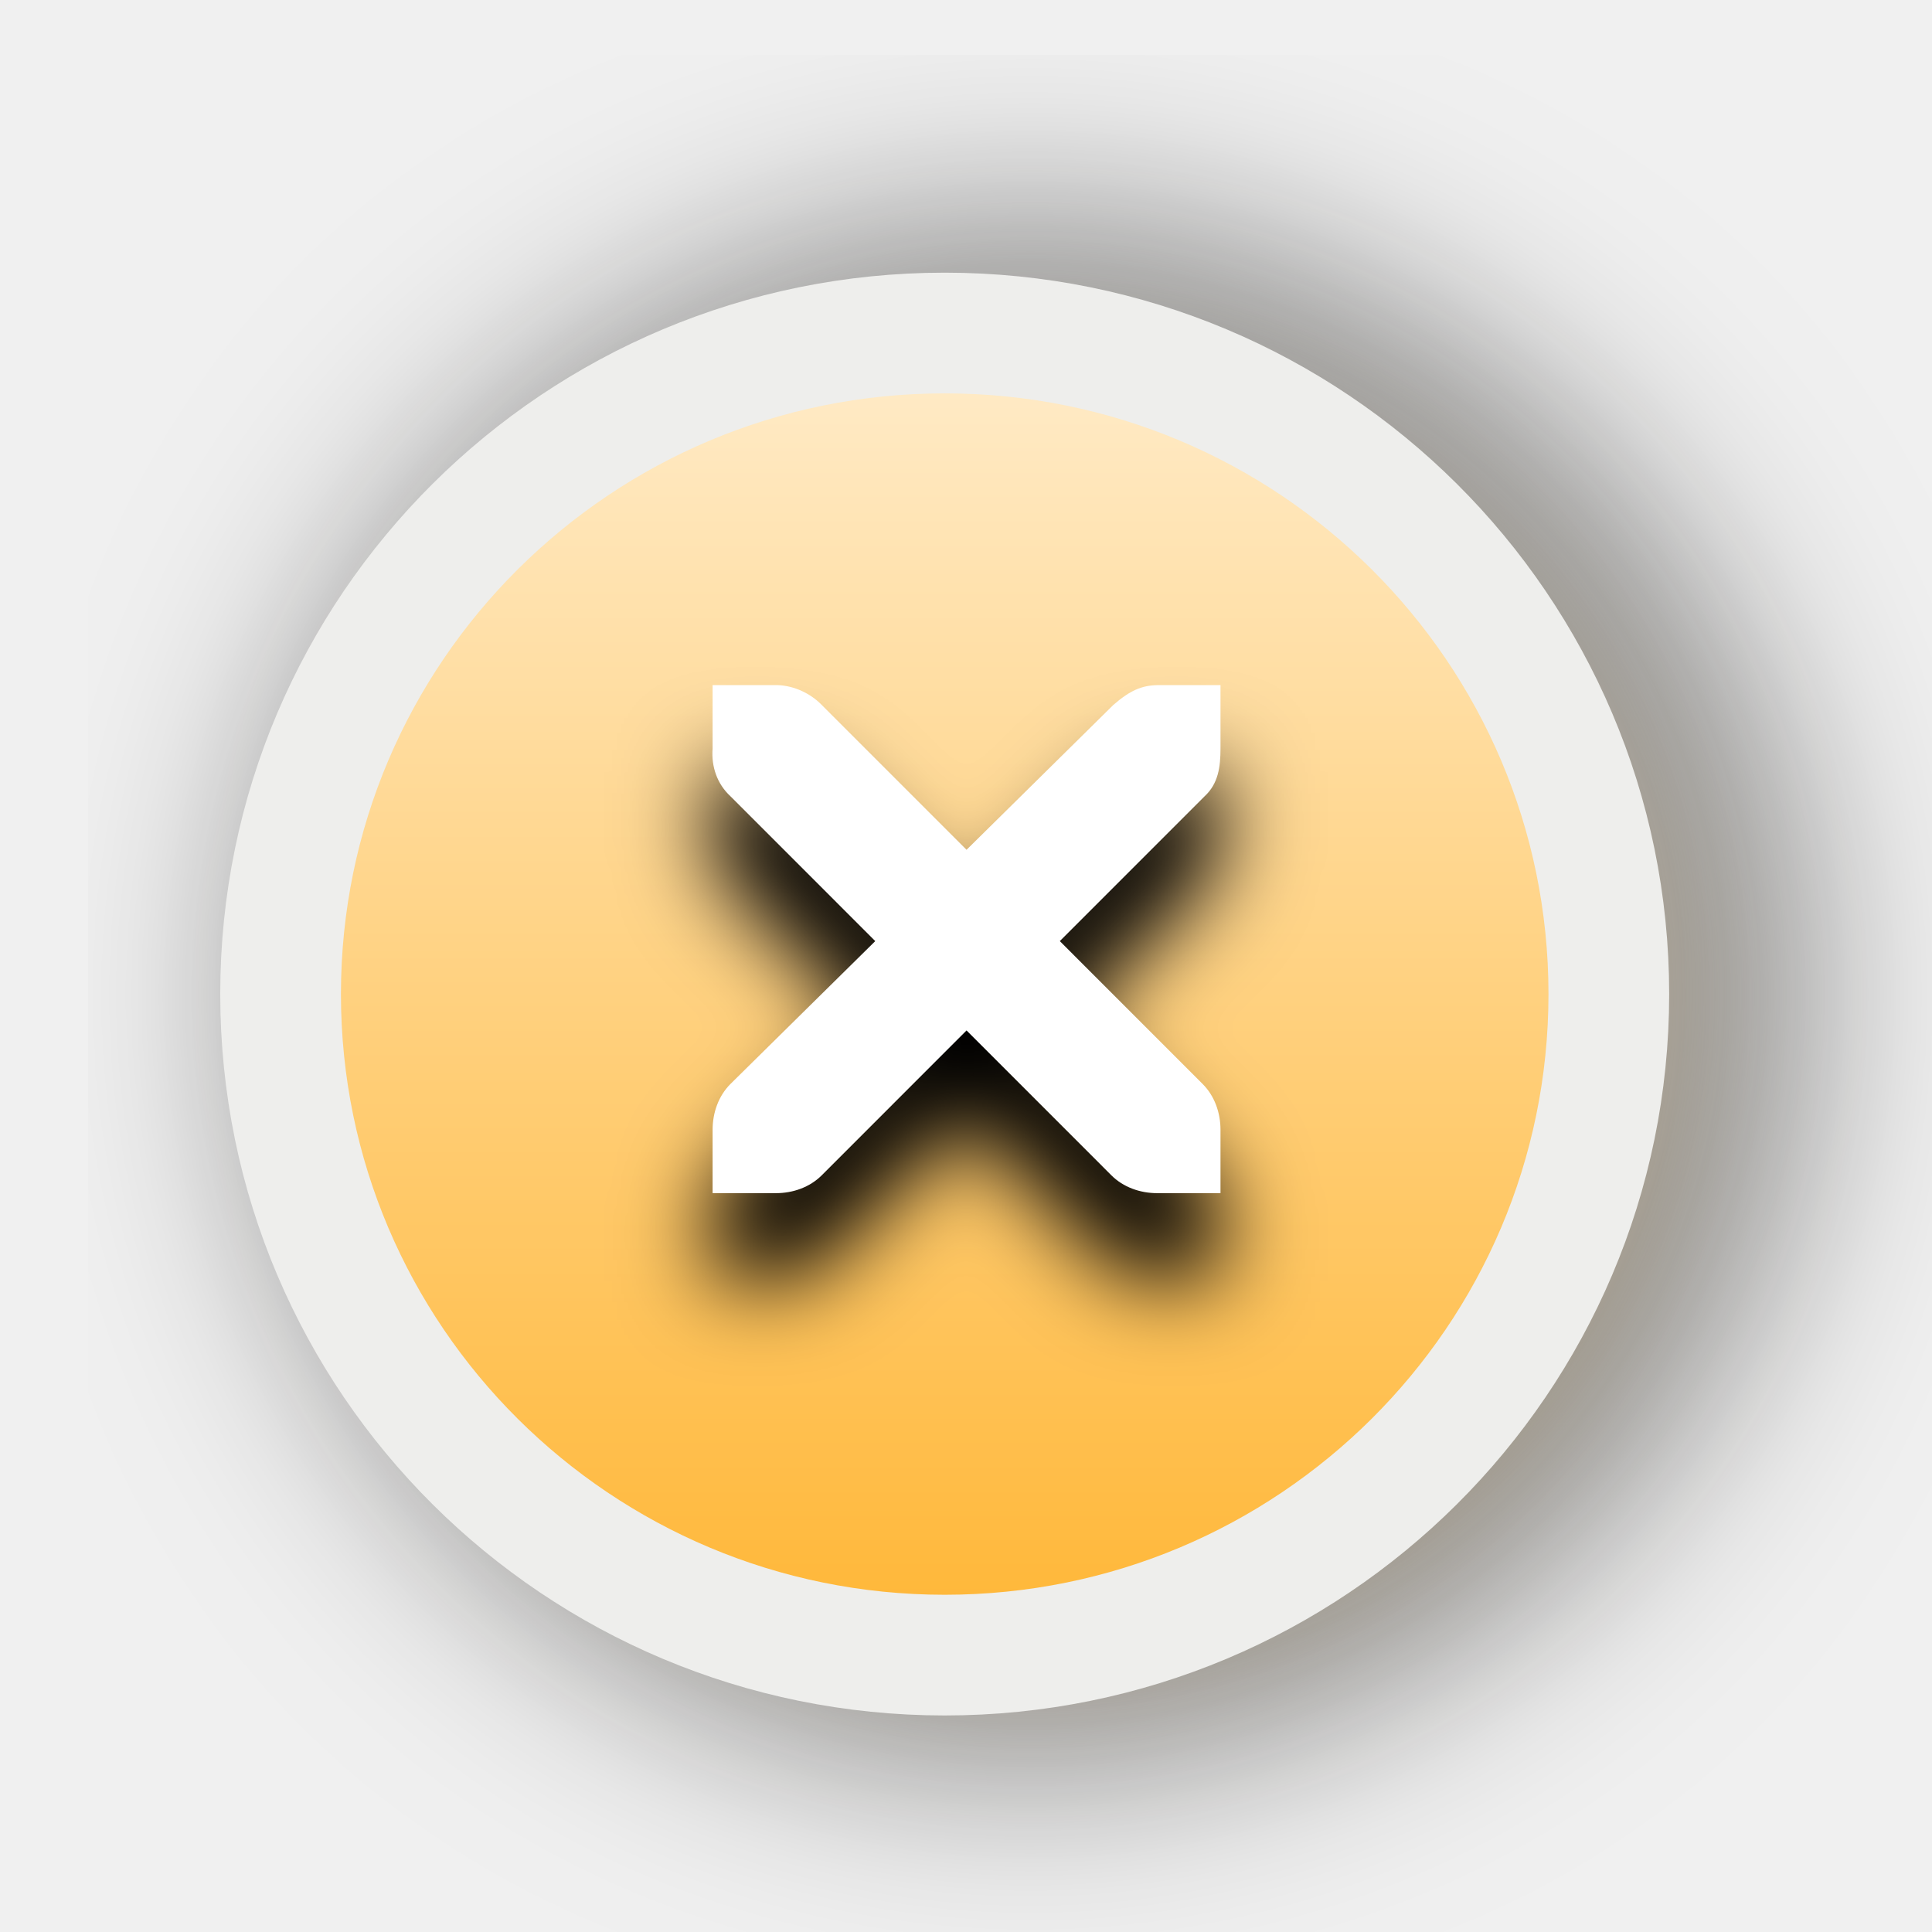
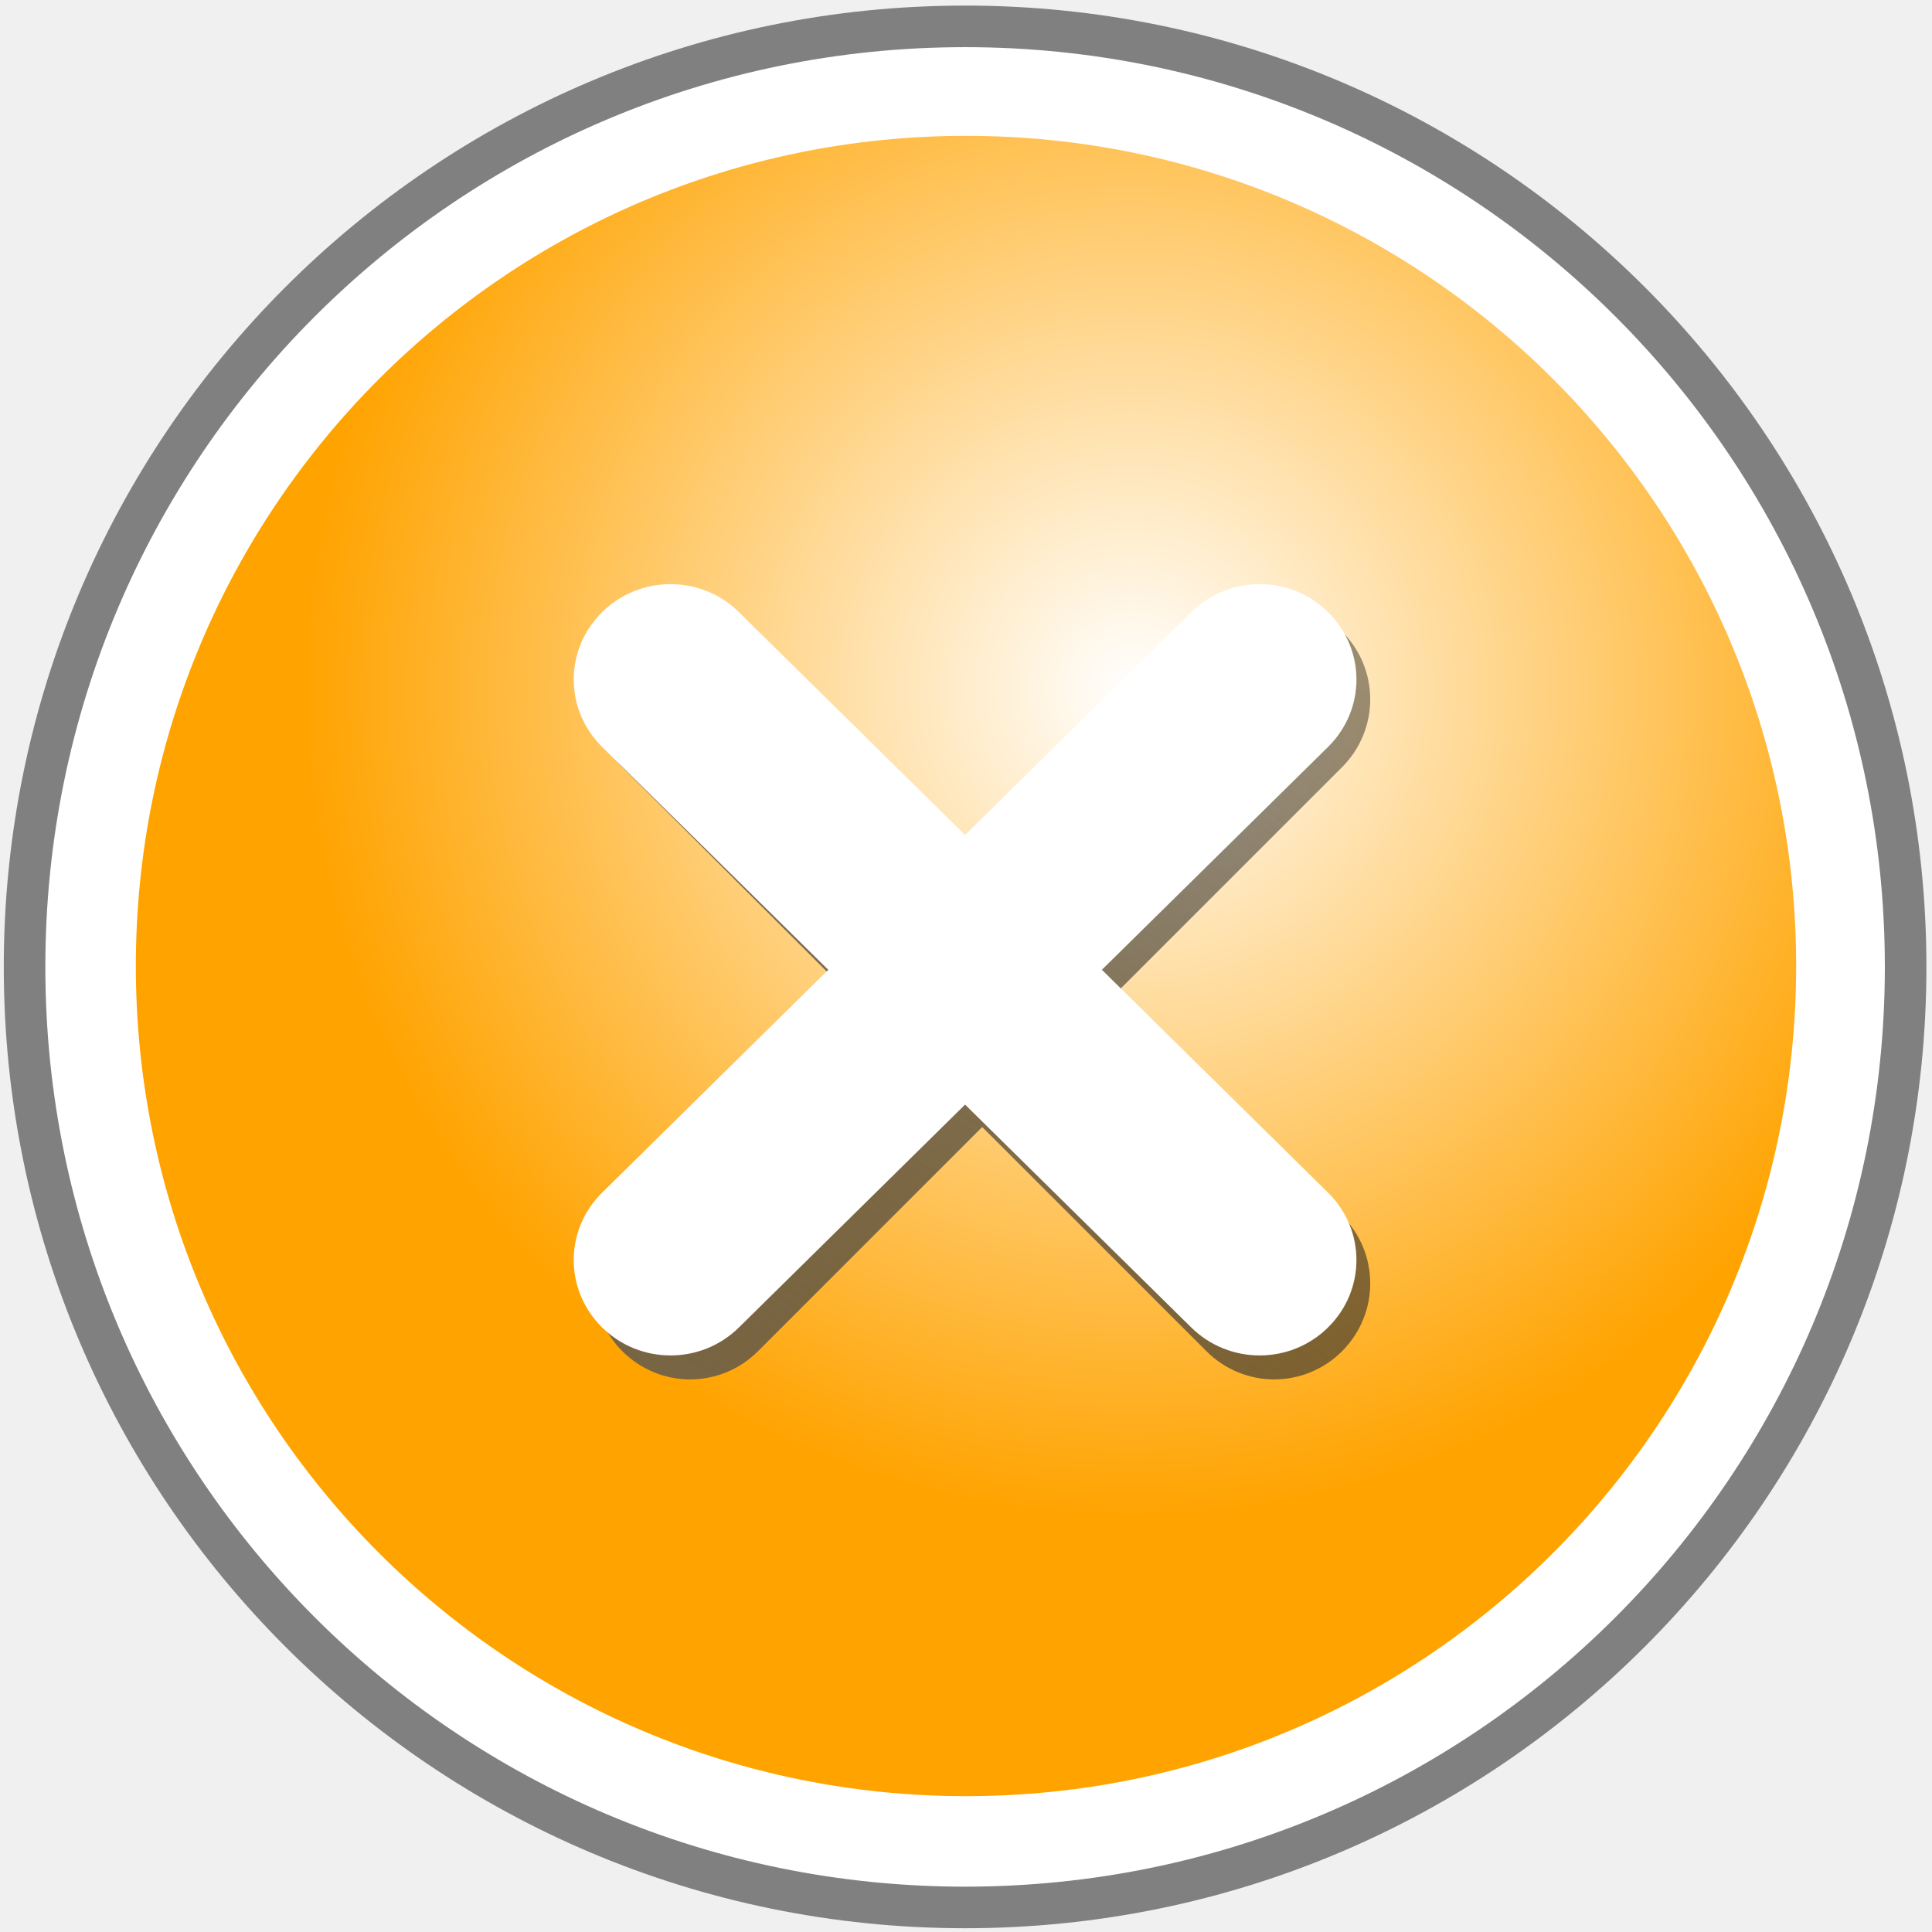
- <svg xmlns="http://www.w3.org/2000/svg" xmlns:xlink="http://www.w3.org/1999/xlink" id="Foreground" enable-background="new 0 0 16 16" xml:space="preserve" height="32" viewBox="0 0 23.273 23.273" width="32" version="1.0" y="0px" x="0px">
-   <defs id="defs2397">
-     <linearGradient id="linearGradient3764">
-       <stop style="stop-color:#ffa300;stop-opacity:1;" offset="0" id="stop3766" />
-       <stop style="stop-color:#ffffff;stop-opacity:1;" offset="1" id="stop3768" />
+ <svg xmlns="http://www.w3.org/2000/svg" xmlns:xlink="http://www.w3.org/1999/xlink" version="1.1" width="128" height="128" id="svg2">
+   <defs id="defs4">
+     <radialGradient cx="11" cy="1040.362" r="7.5" fx="11" fy="1040.362" id="radialGradient5950" xlink:href="#linearGradient5507" gradientUnits="userSpaceOnUse" gradientTransform="matrix(7.333333,0,0,7.333333,-5.666793,-7583.656)" />
+     <linearGradient id="linearGradient5507">
+       <stop id="stop5954" style="stop-color:#ffffff;stop-opacity:1" offset="0" />
+       <stop id="stop5956" style="stop-color:#ffa300;stop-opacity:1" offset="1" />
    </linearGradient>
-     <filter id="filter16494-4" width="1.42" y="-.209" x="-.21" height="1.418" color-interpolation-filters="sRGB">
-       <feGaussianBlur id="feGaussianBlur16496-8" stdDeviation="1.328" />
-     </filter>
-     <radialGradient id="radialGradient16504-1" gradientUnits="userSpaceOnUse" cy="5.819" cx="7.658" gradientTransform="matrix(1.0474 0 0 1.0517 -.36326 -.42032)" r="8.693">
-       <stop id="stop16500-8" style="stop-color:#7b7b7b" offset="0" />
-       <stop id="stop16502-0" style="stop-color:#101010" offset="1" />
-     </radialGradient>
-     <filter id="filter16524-9" width="1.426" y="-.213" x="-.213" height="1.426" color-interpolation-filters="sRGB">
-       <feGaussianBlur id="feGaussianBlur16526-0" stdDeviation="0.71" />
-     </filter>
-     <linearGradient xlink:href="#linearGradient3764" id="linearGradient3770" x1="-5.787" y1="9.153" x2="21.099" y2="9.153" gradientUnits="userSpaceOnUse" />
-     <linearGradient xlink:href="#linearGradient3764" id="linearGradient3776" gradientUnits="userSpaceOnUse" x1="-5.787" y1="9.153" x2="21.099" y2="9.153" />
-     <linearGradient xlink:href="#linearGradient3764" id="linearGradient3778" gradientUnits="userSpaceOnUse" x1="-5.787" y1="9.153" x2="21.099" y2="9.153" />
+     <this id="filter3997-1" style="color-interpolation-filters:sRGB">
+       <feGaussianBlur stdDeviation="3.087" id="feGaussianBlur3999-5" />
+     </this>
+     <linearGradient x1="1340.036" y1="4837.633" x2="1555.167" y2="4516.742" id="linearGradient4195-3" xlink:href="#linearGradient4001-6-2" gradientUnits="userSpaceOnUse" gradientTransform="matrix(0.2498019,0,0,0.2498016,-309.7627,-1090.738)" />
+     <linearGradient id="linearGradient4001-6-2">
+       <stop id="stop4003-7-0" style="stop-color:#808080;stop-opacity:1" offset="0" />
+       <stop id="stop4005-1-1" style="stop-color:#000000;stop-opacity:0.392" offset="1" />
+     </linearGradient>
  </defs>
-   <g id="g16402-8" transform="translate(4.7533 2.8239)">
-     <g id="g3175-4" style="fill:url(#linearGradient3770);fill-opacity:1" transform="matrix(0,-1,1,0,-1.4973,16.8097)">
-       <path id="path16480-5" style="opacity:0.53;color:#000000;fill:url(#linearGradient3776);fill-opacity:1;stroke:#000000;stroke-width:2.182;filter:url(#filter16494-4);enable-background:accumulate" d="m 7.656,0.125 c -4.397,0 -7.969,3.582 -7.969,8 0,4.418 3.571,8 7.969,8 4.397,0 7.969,-3.582 7.969,-8 0,-4.418 -3.571,-8 -7.969,-8 z" xlink:href="#path2394-32" transform="translate(0,1.0285)" />
-       <path id="path2394-32" style="color:#000000;fill:url(#linearGradient3778);fill-opacity:1;stroke:#eeeeec;stroke-width:1.454;enable-background:accumulate" d="m -0.304,8.124 c 0,-4.418 3.565,-8 7.963,-8 4.397,0 7.963,3.582 7.963,8 0,4.418 -3.565,8 -7.963,8 -4.397,0 -7.963,-3.582 -7.963,-8 z" clip-rule="evenodd" />
-     </g>
-     <g id="g27275-6-6" style="fill:#ffffff" transform="matrix(0.7647687,0,0,0.7649494,1.363592,2.239384)">
-       <g id="g27277-1-1" style="fill:#ffffff" transform="translate(-41,-760)">
-         <path id="path16506-5" style="text-indent:0;text-transform:none;block-progression:tb;color:#bebebe;fill:#000000;filter:url(#filter16524-9);enable-background:new" d="m 44.219,764.19 v 1 c -0.022,0.281 0.071,0.555 0.281,0.75 l 2.281,2.281 -2.281,2.25 c -0.188,0.188 -0.281,0.453 -0.281,0.719 v 1 h 1 c 0.265,0 0.531,-0.093 0.719,-0.281 l 2.281,-2.29 2.281,2.29 c 0.188,0.188 0.453,0.281 0.719,0.281 h 1 v -1 c -8e-6,-0.265 -0.093,-0.531 -0.281,-0.719 l -2.25,-2.25 2.281,-2.281 c 0.216,-0.199 0.25,-0.464 0.25,-0.75 v -1 h -1 c -0.241,0.007 -0.422,0.082 -0.688,0.312 l -2.312,2.281 -2.282,-2.28 c -0.178,-0.184 -0.433,-0.301 -0.688,-0.312 -0.01,-4.6e-4 -0.021,-1.2e-4 -0.031,0 h -1 z" xlink:href="#path27279-0-5" transform="translate(0,1.3536)" />
-         <path id="path27279-0-5" d="m 44.226,764.17 h 1 c 0.01,-1.2e-4 0.021,-4.6e-4 0.031,0 0.255,0.011 0.51,0.129 0.688,0.312 l 2.281,2.281 2.312,-2.281 c 0.266,-0.231 0.447,-0.305 0.688,-0.312 h 1 v 1 c 0,0.286 -0.034,0.551 -0.25,0.75 l -2.281,2.281 2.25,2.25 c 0.188,0.188 0.281,0.453 0.281,0.719 v 1 h -1 c -0.265,-10e-6 -0.531,-0.093 -0.719,-0.281 l -2.281,-2.281 -2.281,2.281 c -0.188,0.188 -0.453,0.281 -0.719,0.281 h -1 v -1 c -3e-6,-0.265 0.093,-0.531 0.281,-0.719 l 2.281,-2.25 -2.281,-2.281 c -0.211,-0.195 -0.303,-0.469 -0.281,-0.75 v -1 z" style="text-indent:0;text-transform:none;block-progression:tb;color:#bebebe;fill:#ffffff;enable-background:new" />
-       </g>
-     </g>
-   </g>
+   <circle style="fill:#808080;fill-opacity:1;stroke:none" id="path4003" r="63.69" cy="64.06" cx="63.94" />
+   <circle style="fill:#ffffff;fill-opacity:1;stroke:none" id="path4003-9" r="60.936" cy="64.06" cx="63.94" />
+   <circle style="opacity:0.983;fill:#f8f8f8;fill-opacity:1;stroke:none" id="path4545" r="51.64" cy="64.06" cx="63.94" />
+   <circle style="fill:url(#radialGradient5950);fill-opacity:1;stroke:none" id="path4545-2" cy="64" cx="64" r="55" />
+   <g id="layer2" style="opacity:0.983" transform="matrix(6.885388,0,0,6.885388,-1.471347,-1.35088)" />
+   <path style="opacity:0.983;fill:none;stroke:none;filter:url(#filter3997-1)" id="path4168-8" d="M 72.354,47.522 88.421,61.852 c 2.571,2.519 2.571,6.575 0,9.094 -2.571,2.518 -6.712,2.518 -9.283,0 L 63.79,55.912 48.443,70.946 c -2.571,2.518 -6.712,2.518 -9.283,0 -2.571,-2.518 -2.571,-6.575 0,-9.094 L 56.124,47.17 c 7.609,-6.239 7.619,-6.176 16.23,0.352 z" />
+   <path style="fill:url(#linearGradient4195-3);fill-opacity:1;stroke:none" id="path4170" d="m 88.914,41.84 c -2.489,-2.489 -6.497,-2.489 -8.985,0 L 65.073,56.696 50.218,41.84 c -2.489,-2.489 -6.497,-2.489 -8.985,0 -2.489,2.489 -2.489,6.496 0,8.985 L 56.088,65.681 41.232,80.536 c -2.489,2.489 -2.489,6.497 0,8.986 2.489,2.488 6.497,2.488 8.985,0 L 65.073,74.666 79.929,89.522 c 2.489,2.488 6.497,2.488 8.985,0 2.489,-2.489 2.489,-6.497 0,-8.986 L 74.059,65.681 88.914,50.826 c 2.489,-2.489 2.489,-6.496 0,-8.985 z" />
+   <path style="fill:#ffffff;fill-opacity:1;stroke:none;filter:url(#filter3997-1)" id="path4168" d="m 87.986,40.555 c -2.51,-2.473 -6.553,-2.473 -9.063,0 L 63.939,55.32 48.956,40.555 c -2.51,-2.473 -6.553,-2.473 -9.063,0 -2.51,2.473 -2.51,6.457 0,8.931 L 54.876,64.251 39.893,79.016 c -2.51,2.473 -2.51,6.457 0,8.931 2.51,2.473 6.553,2.473 9.063,0 L 63.939,73.182 78.923,87.947 c 2.51,2.473 6.553,2.473 9.063,0 2.51,-2.473 2.51,-6.457 0,-8.931 L 73.002,64.251 87.986,49.486 c 2.51,-2.473 2.51,-6.457 0,-8.931 z" />
</svg>
